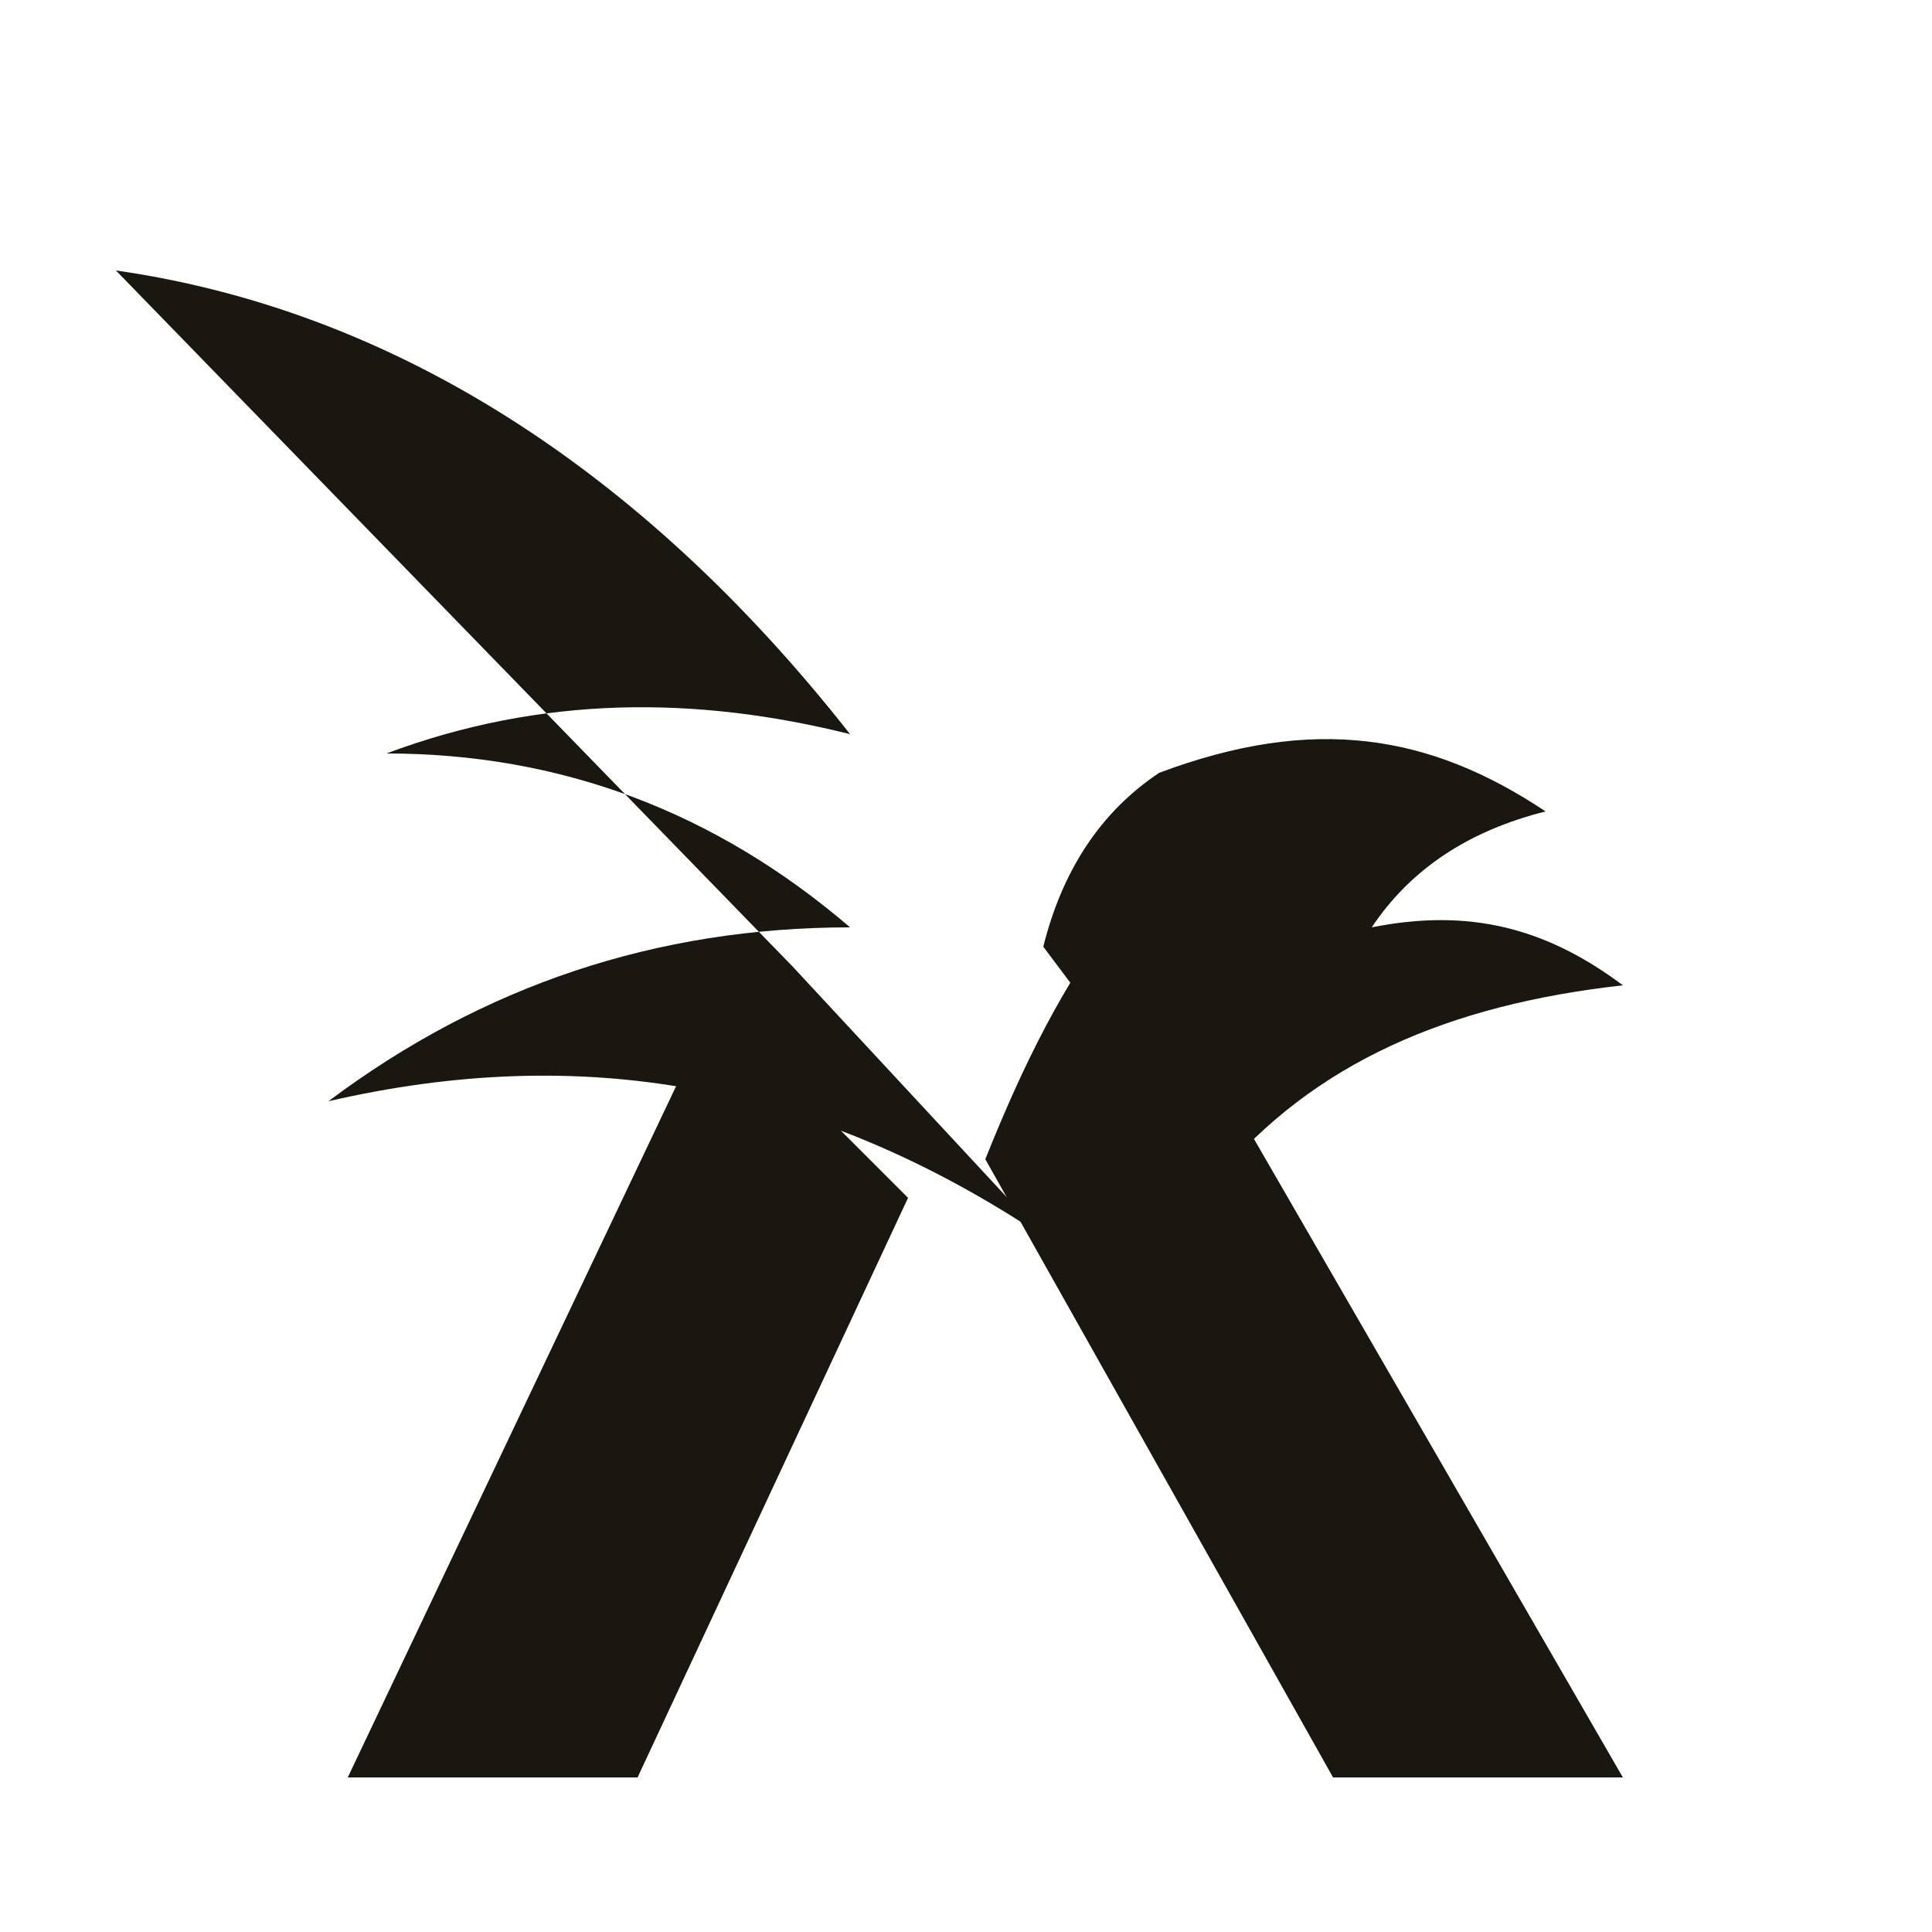
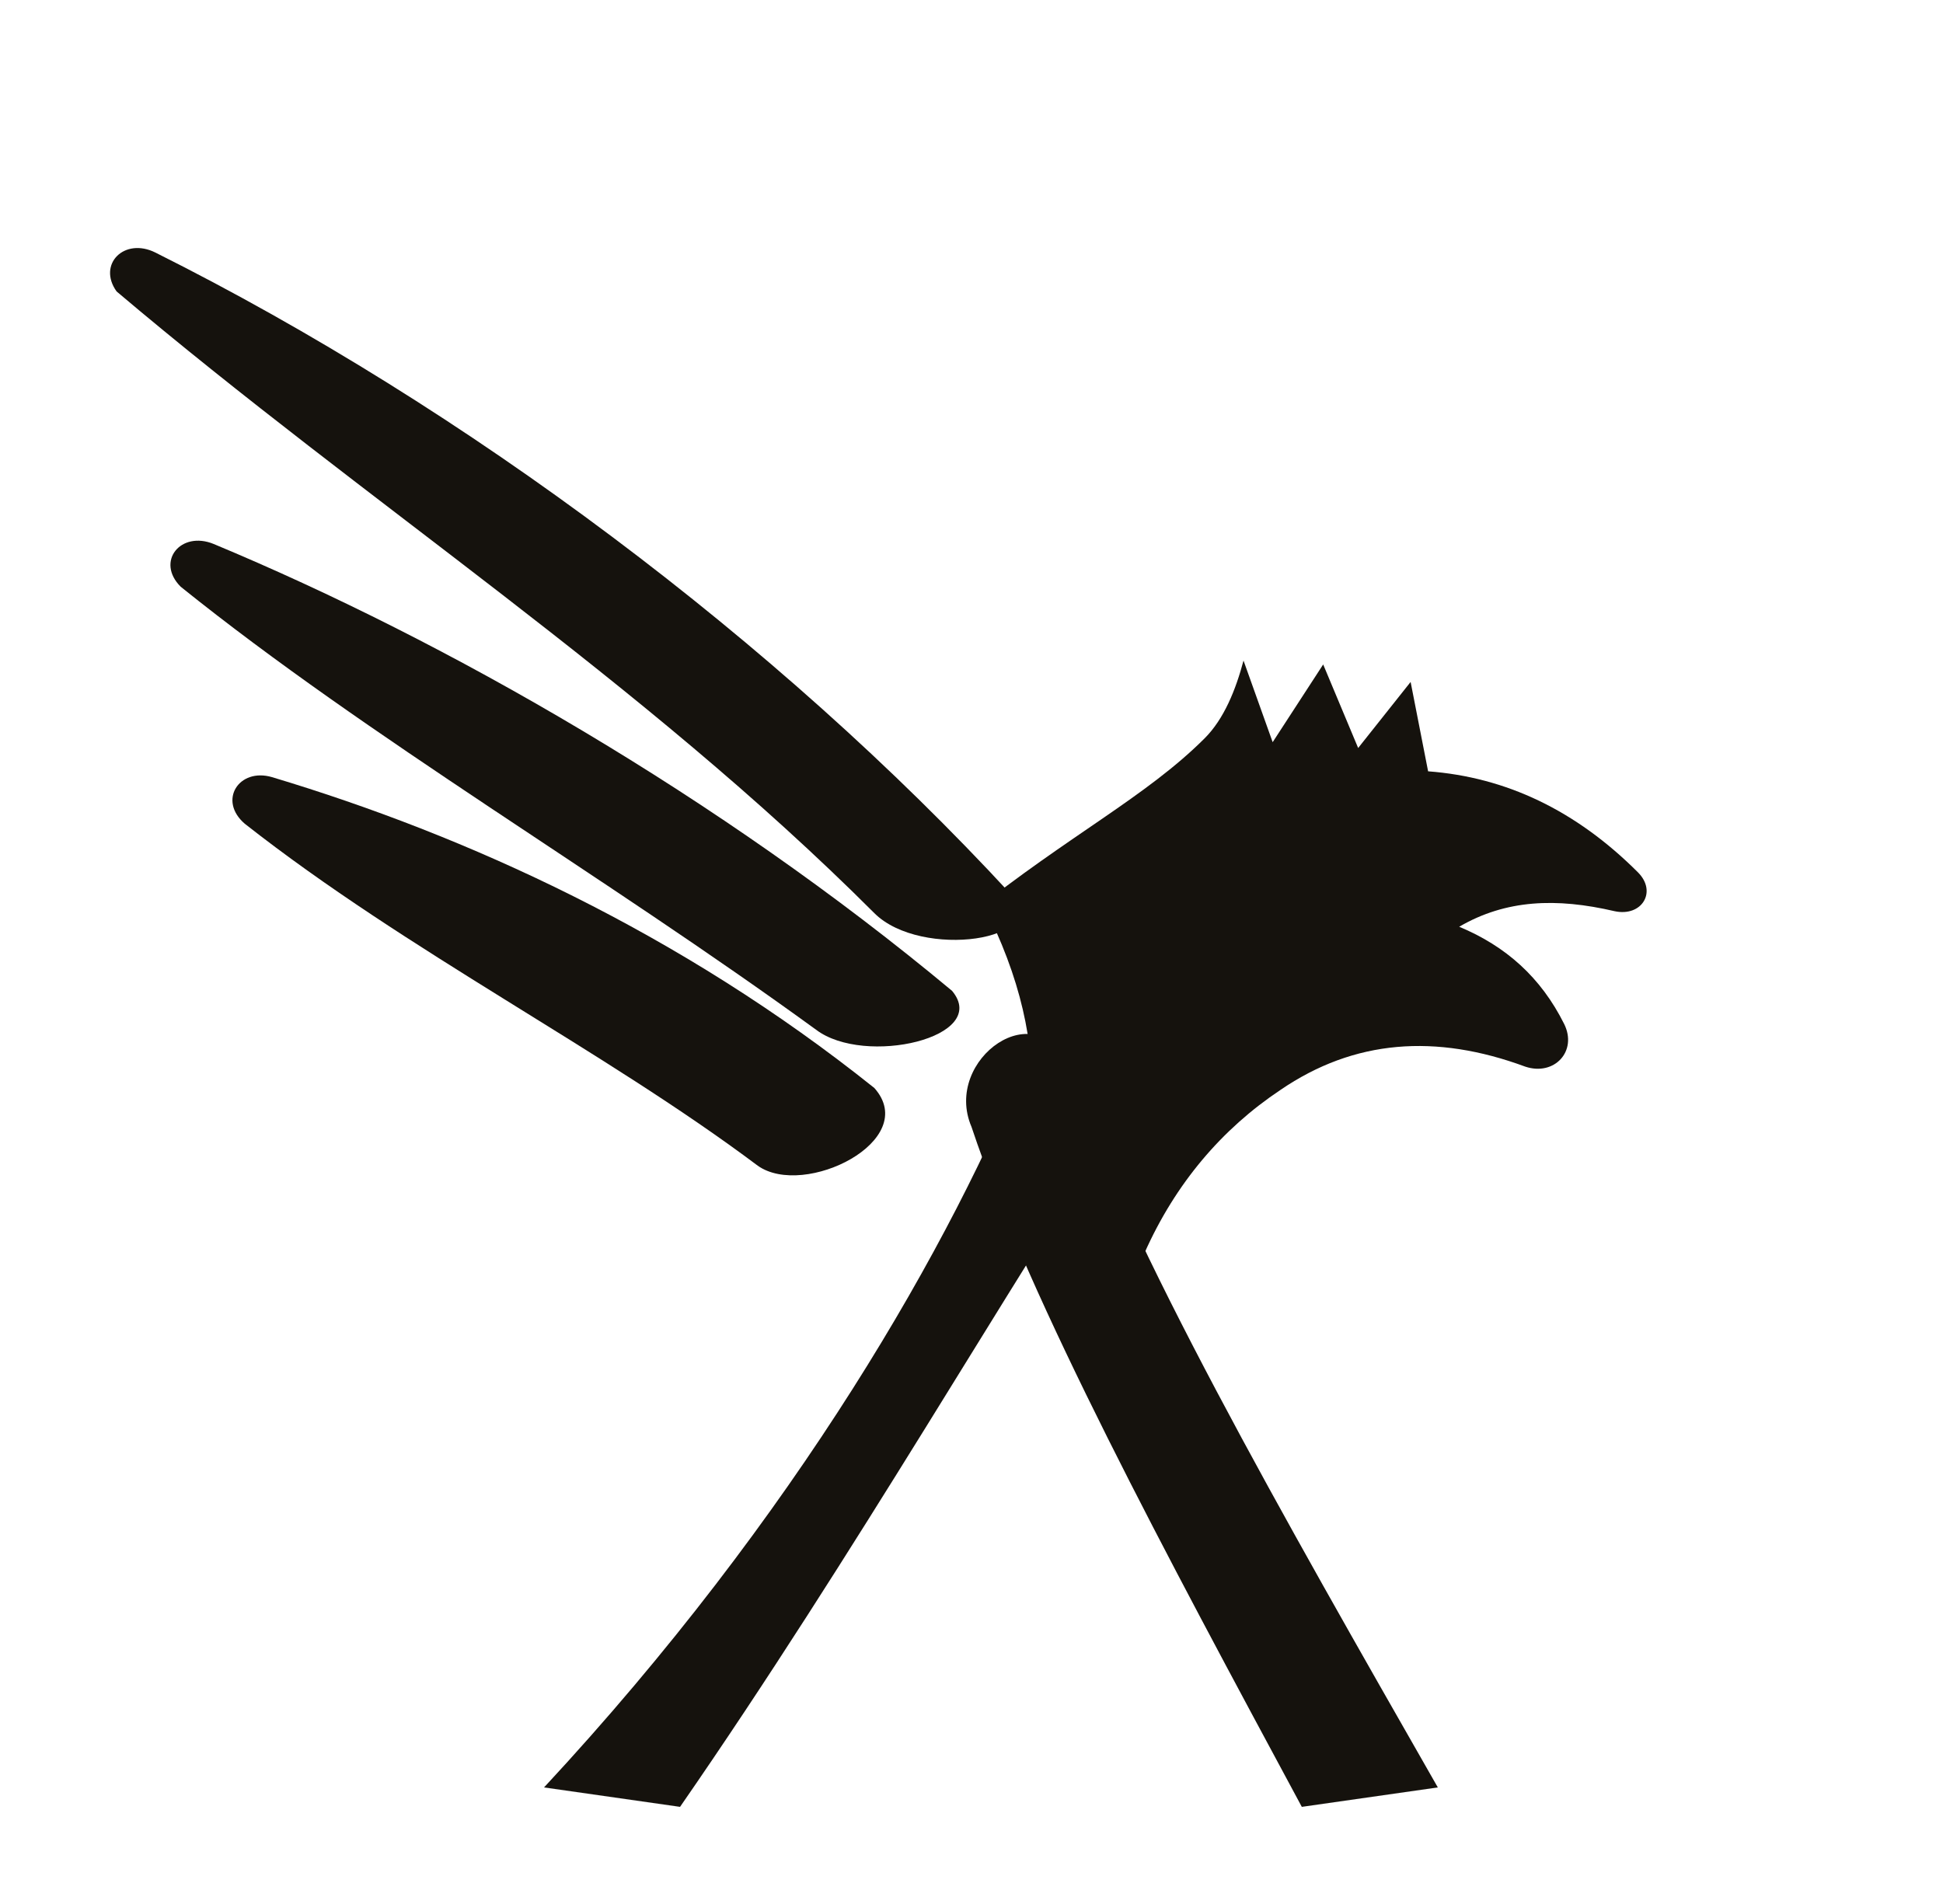
- <svg xmlns="http://www.w3.org/2000/svg" viewBox="0 0 100 100" fill="none">
-   <g fill="#1A1610">
-     <path d="M6 14c14 2 27 10 38 24-8-2-16-2-24 1 9 0 17 3 24 9-10 0-19 3-27 9 13-3 25-1 37 7L41 50 6 14Z" />
-     <path d="M37 52 18 92h15l14-30-10-10Z" />
-     <path d="M58 47 84 92H69L51 60c2-5 4-9 7-13Z" />
-     <path d="M60 40c8-3 14-2 20 2-4 1-7 3-9 6 5-1 9 0 13 3-9 1-16 4-21 10l-9-12c1-4 3-7 6-9Z" />
+ <svg xmlns="http://www.w3.org/2000/svg" viewBox="0 0 100 98" fill="none">
+   <g fill="#15120D">
+     <path d="M52 46C40 33 24 21 8 13c-1.6-.8-3 .6-2 2C19 26 33 35 45 47c2.4 2.4 9.2 1.4 7-1Z" />
+     <path d="M49 51C37 41 23 33 11 28c-1.7-.7-3 .9-1.7 2.2C19 38 31 45 42 53c2.5 1.9 9 .4 7-2Z" />
+     <path d="M45 56C35 48 24 43 14 40c-1.7-.5-2.8 1.2-1.4 2.4C21 49 31 54 39 60c2.4 1.7 8.4-1.3 6-4Z" />
+     <path d="M50 47c5-4 9-6 12-9 1-1 1.6-2.5 2-4l1.5 4.2 2.6-4 1.8 4.3 2.7-3.4.9 4.6c4 .3 7.6 2 10.8 5.2 1 1 .2 2.3-1.2 2-3-.7-5.6-.6-8 .8 2.4 1 4.2 2.6 5.4 5 .7 1.4-.5 2.7-2 2.2-4.6-1.7-8.8-1.4-12.6 1.2-3 2-5.4 4.8-7 8.4-1.2 2.6-7.6 1-6.8-1.8 2-7 1.4-12.8-4.8-21.5Z" />
+     <path d="M53 54C49 64 41 78 28 92l7 1C44 80 52 66 58 57c2-3-4-6-5-3Z" />
+     <path d="M50 58C53 67 60 80 67 93l7-1C66 78 58 64 55 55c-1.5-4-6.5-.5-5 3Z" />
  </g>
</svg>
